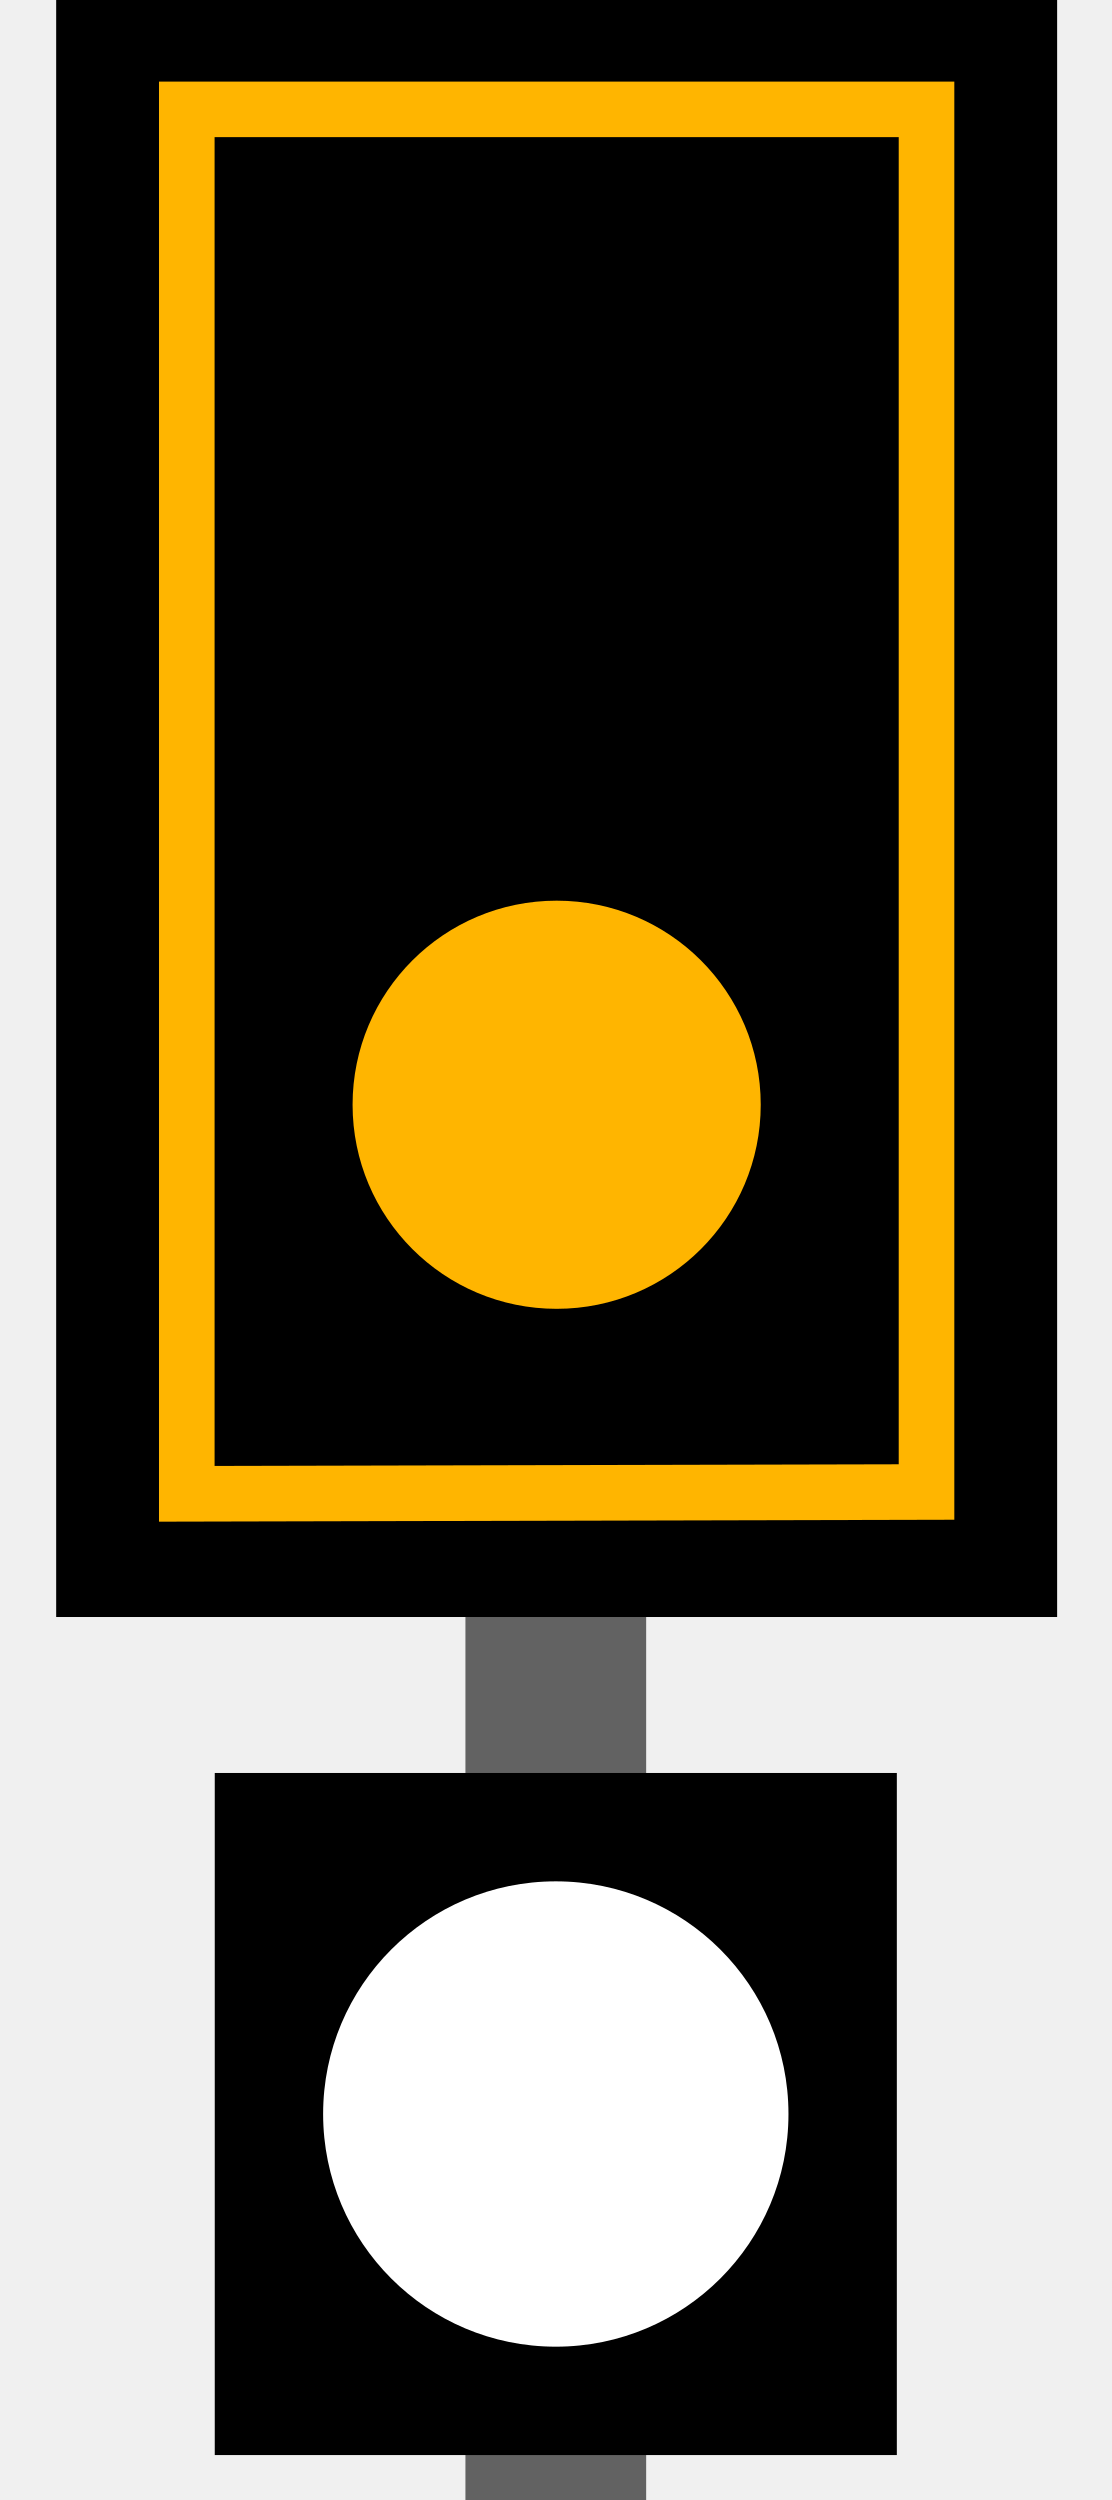
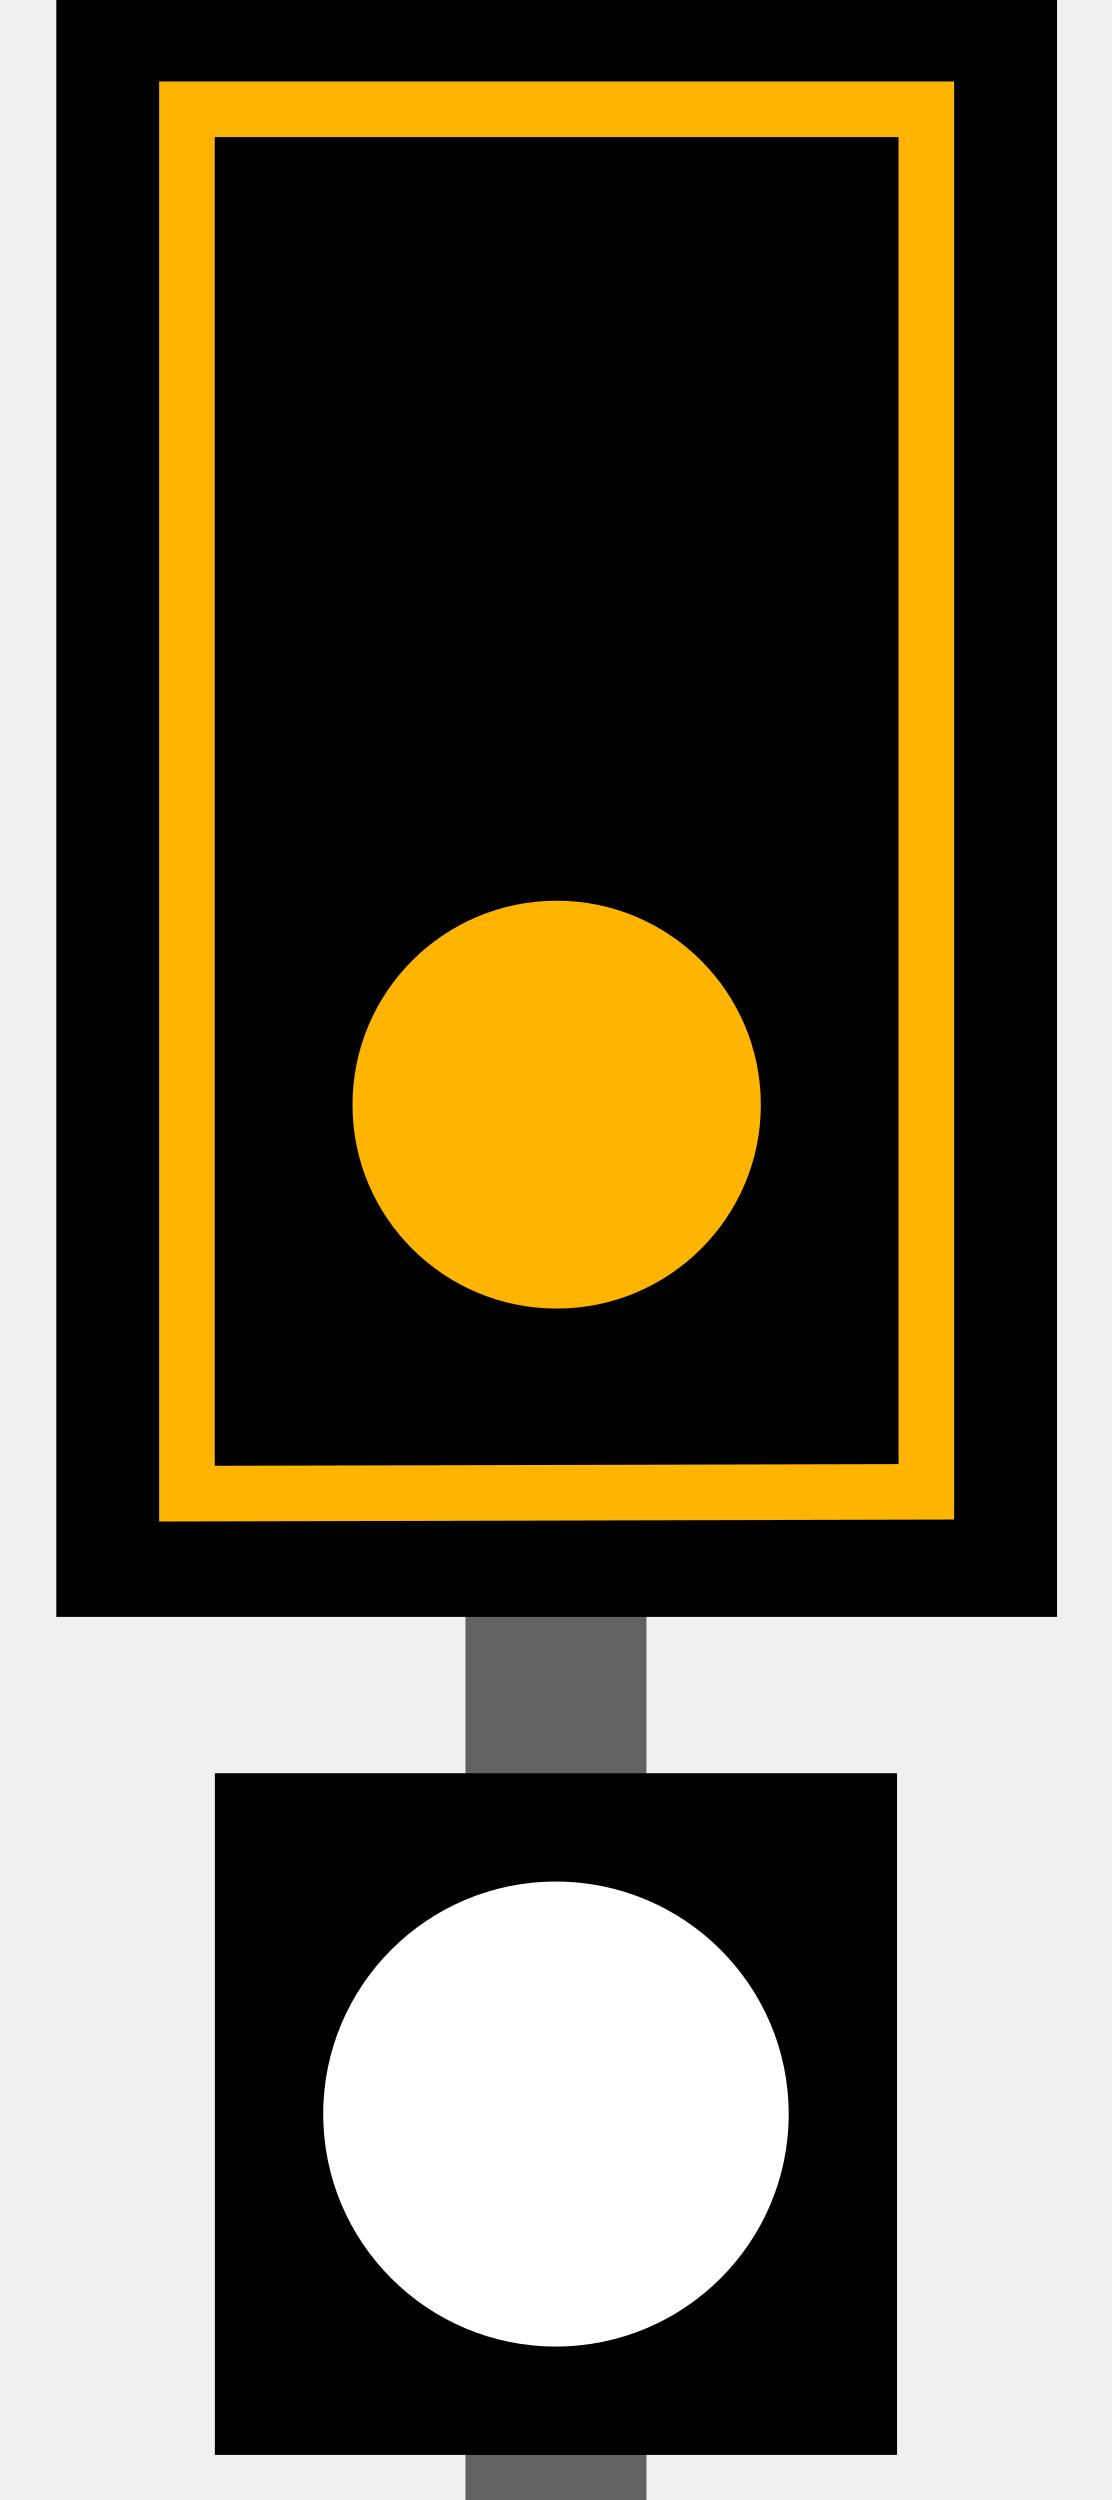
- <svg xmlns="http://www.w3.org/2000/svg" version="1.1" width="270.086" height="607.433" id="svg3045">
-   <defs id="defs3049">
-     <filter color-interpolation-filters="sRGB" id="filter3005">
-       <feGaussianBlur stdDeviation="3" id="feGaussianBlur3007" />
-     </filter>
-   </defs>
-   <g transform="matrix(0.1625859,0,0,0.3853671,108.0343,-279.4047)" id="g4050" style="fill:#626262;fill-opacity:1">
-     <path d="m 31.078,1693.847 270.086,0 0,607.433 -270.086,0 z" id="path4052" style="fill:#626262;fill-opacity:1;stroke:none" />
-   </g>
-   <g transform="matrix(0.9004683,0,0,0.9004683,-14.33443,-1526.195)" id="layer1" style="fill:#000000;fill-opacity:1">
-     <path d="m 31.078,1693.847 270.086,0 0,437.36 -270.086,0 z" id="rect2982" style="fill:#000000;fill-opacity:1;stroke:none" />
-   </g>
-   <path d="m 184.837,268.424 a 49.585,49.585 0 0 1 -99.17,0 49.585,49.585 0 1 1 99.17,0 z" id="path3964" style="fill:#ffb500;fill-opacity:1;stroke:none" />
-   <path d="m 45.385,26.573 179.734,0 0,335.946 -179.734,0.437 z" id="rect3966" style="fill:none;stroke:#ffb500;stroke-width:13.507;stroke-miterlimit:4;stroke-opacity:1" />
-   <rect width="165.727" height="165.727" x="52.18" y="430.786" id="rect3078" style="fill:#000000;fill-opacity:1;stroke:none" />
-   <path d="m 191.576,513.649 a 56.533,56.533 0 0 1 -113.066,0 56.533,56.533 0 1 1 113.066,0 z" id="path3848" style="fill:#ffffff;fill-opacity:1;stroke:none" />
+ <svg xmlns="http://www.w3.org/2000/svg" width="9.337" height="21" viewBox="0 0 9.337 21">
+   <path fill-rule="nonzero" fill="rgb(38.431%, 38.431%, 38.431%)" fill-opacity="1" d="M 3.91 12.906 L 5.43 12.906 L 5.43 21 L 3.91 21 Z M 3.91 12.906 " />
+   <path fill-rule="nonzero" fill="rgb(0%, 0%, 0%)" fill-opacity="1" d="M 0.473 -0.031 L 8.879 -0.031 L 8.879 13.582 L 0.473 13.582 Z M 0.473 -0.031 " />
+   <path fill-rule="nonzero" fill="rgb(100%, 70.98%, 0%)" fill-opacity="1" d="M 6.391 9.281 C 6.391 10.227 5.621 10.992 4.676 10.992 C 3.73 10.992 2.961 10.227 2.961 9.281 C 2.961 8.332 3.73 7.566 4.676 7.566 C 5.621 7.566 6.391 8.332 6.391 9.281 Z M 6.391 9.281 " />
+   <path fill="none" stroke-width="13.507" stroke-linecap="butt" stroke-linejoin="miter" stroke="rgb(100%, 70.98%, 0%)" stroke-opacity="1" stroke-miterlimit="4" d="M 45.422 26.553 L 225.076 26.553 L 225.076 362.471 L 45.422 362.923 Z M 45.422 26.553 " transform="matrix(0.0345717, 0, 0, 0.0345717, 0, 0)" />
+   <path fill-rule="nonzero" fill="rgb(0%, 0%, 0%)" fill-opacity="1" d="M 1.805 14.895 L 7.535 14.895 L 7.535 20.621 L 1.805 20.621 Z M 1.805 14.895 " />
+   <path fill-rule="nonzero" fill="rgb(100%, 100%, 100%)" fill-opacity="1" d="M 6.625 17.758 C 6.625 18.836 5.75 19.711 4.668 19.711 C 3.59 19.711 2.715 18.836 2.715 17.758 C 2.715 16.68 3.59 15.805 4.668 15.805 C 5.75 15.805 6.625 16.68 6.625 17.758 Z M 6.625 17.758 " />
</svg>
